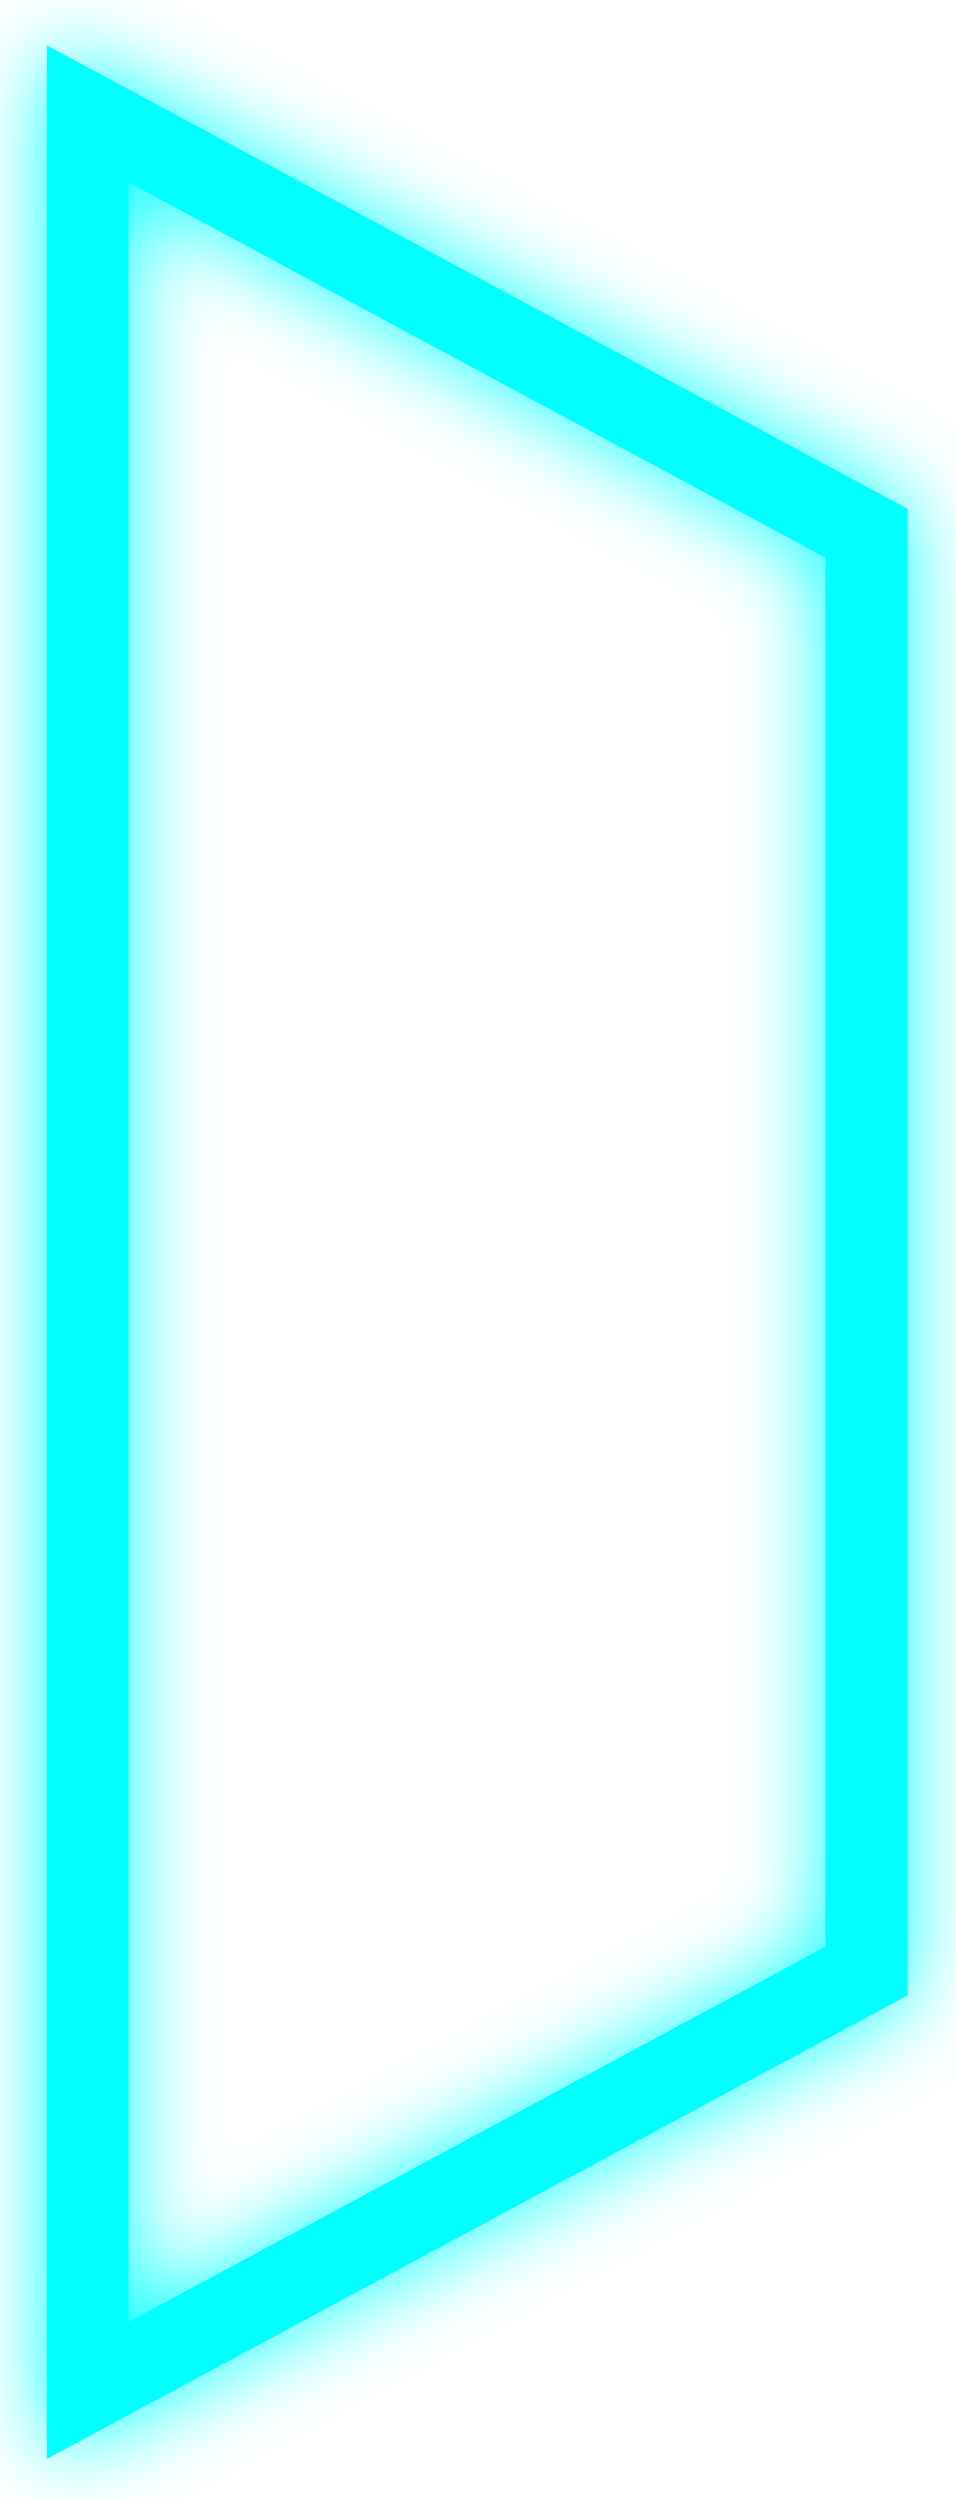
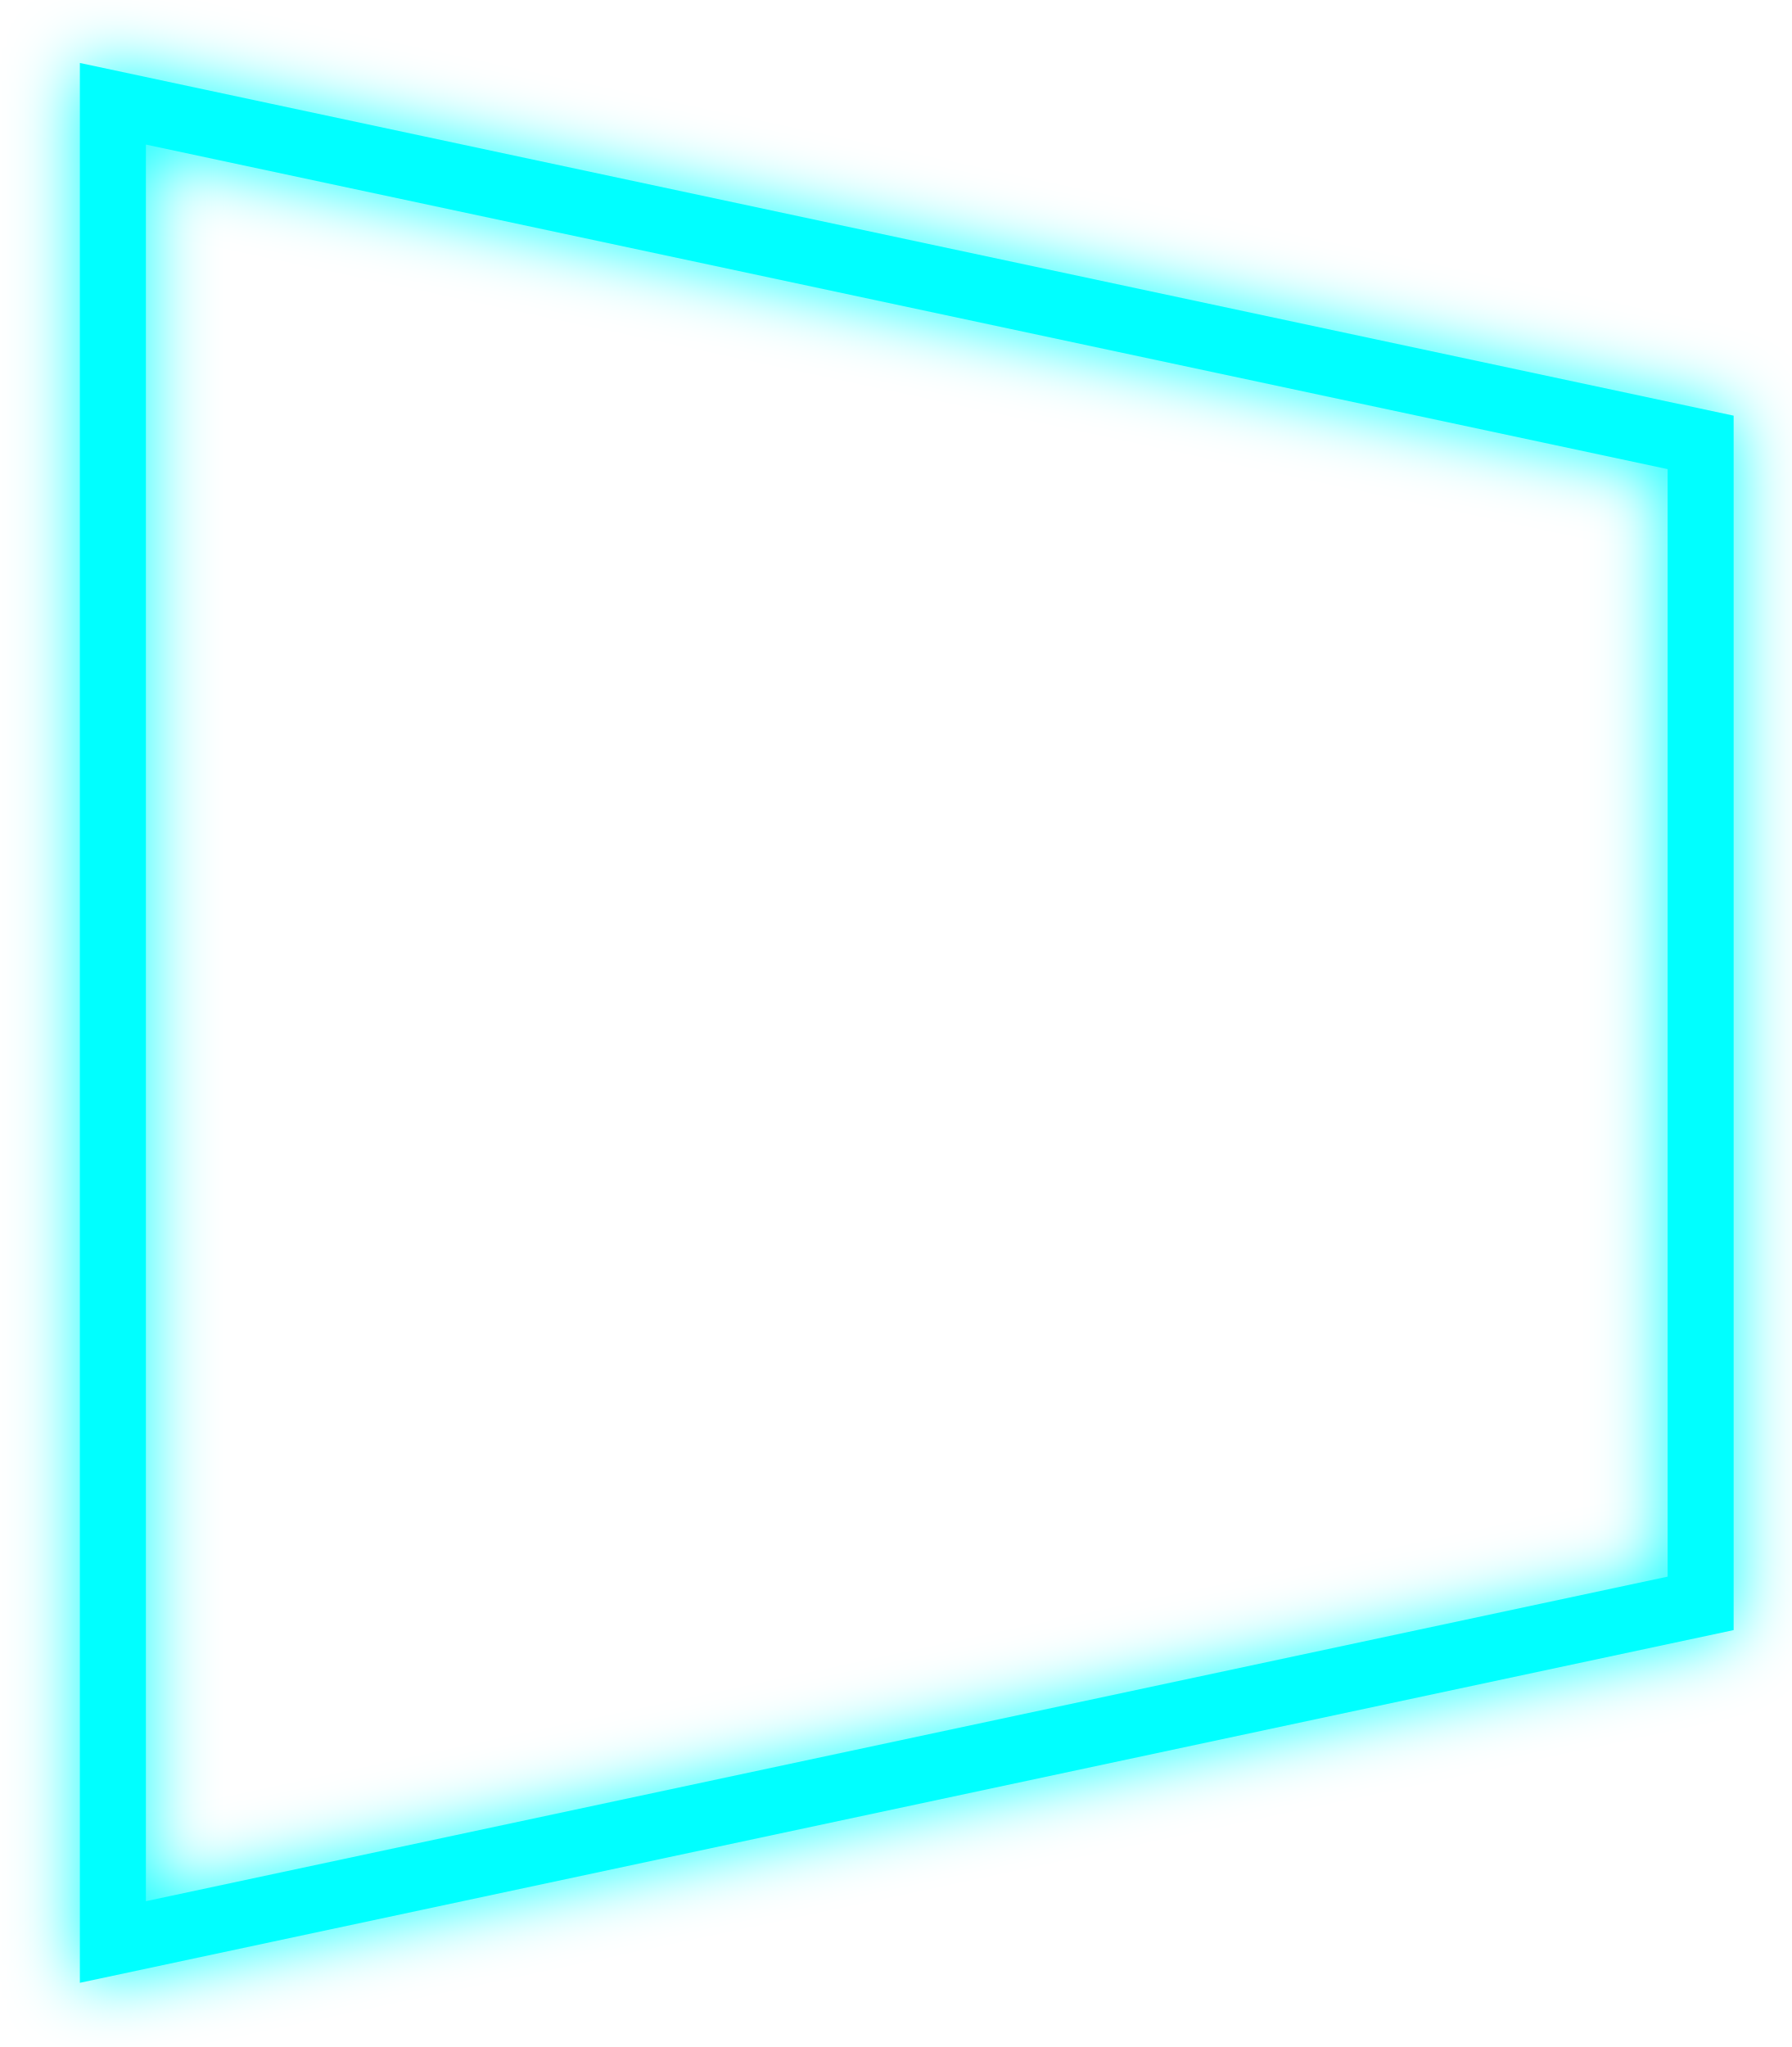
- <svg xmlns="http://www.w3.org/2000/svg" xmlns:xlink="http://www.w3.org/1999/xlink" version="1.1" id="Layer_1" x="0px" y="0px" width="327px" height="856px" viewBox="0 0 327 856" enable-background="new 0 0 327 856" xml:space="preserve">
+ <svg xmlns="http://www.w3.org/2000/svg" xmlns:xlink="http://www.w3.org/1999/xlink" version="1.1" id="Layer_1" x="0px" y="0px" width="760px" height="868px" viewBox="0 0 760 868" enable-background="new 0 0 760 868" xml:space="preserve">
  <defs>
-     <filter id="fadingBlur" filterUnits="userSpaceOnUse" x="0" y="0" width="500" height="875">
+     <filter id="fadingBlur" filterUnits="userSpaceOnUse" x="0" y="0" width="800" height="900">
      <feGaussianBlur in="SourceGraphic" stdDeviation="15" />
    </filter>
    <g id="mux">
-       <polygon fill="none" stroke="#0FF" stroke-width="28" points="30,818.477 30,39 296.661,182.587     296.661,674.885 30,818.477" />
+       <polygon fill="none" stroke="#0FF" stroke-width="28" points="47.879,823.477 47.879,44     721.266,187.587 721.266,679.885 47.879,823.477   " />
    </g>
  </defs>
  <g id="blurred">
    <use xlink:href="#mux" filter="url(#fadingBlur)" />
    <use xlink:href="#mux" />
  </g>
</svg>
